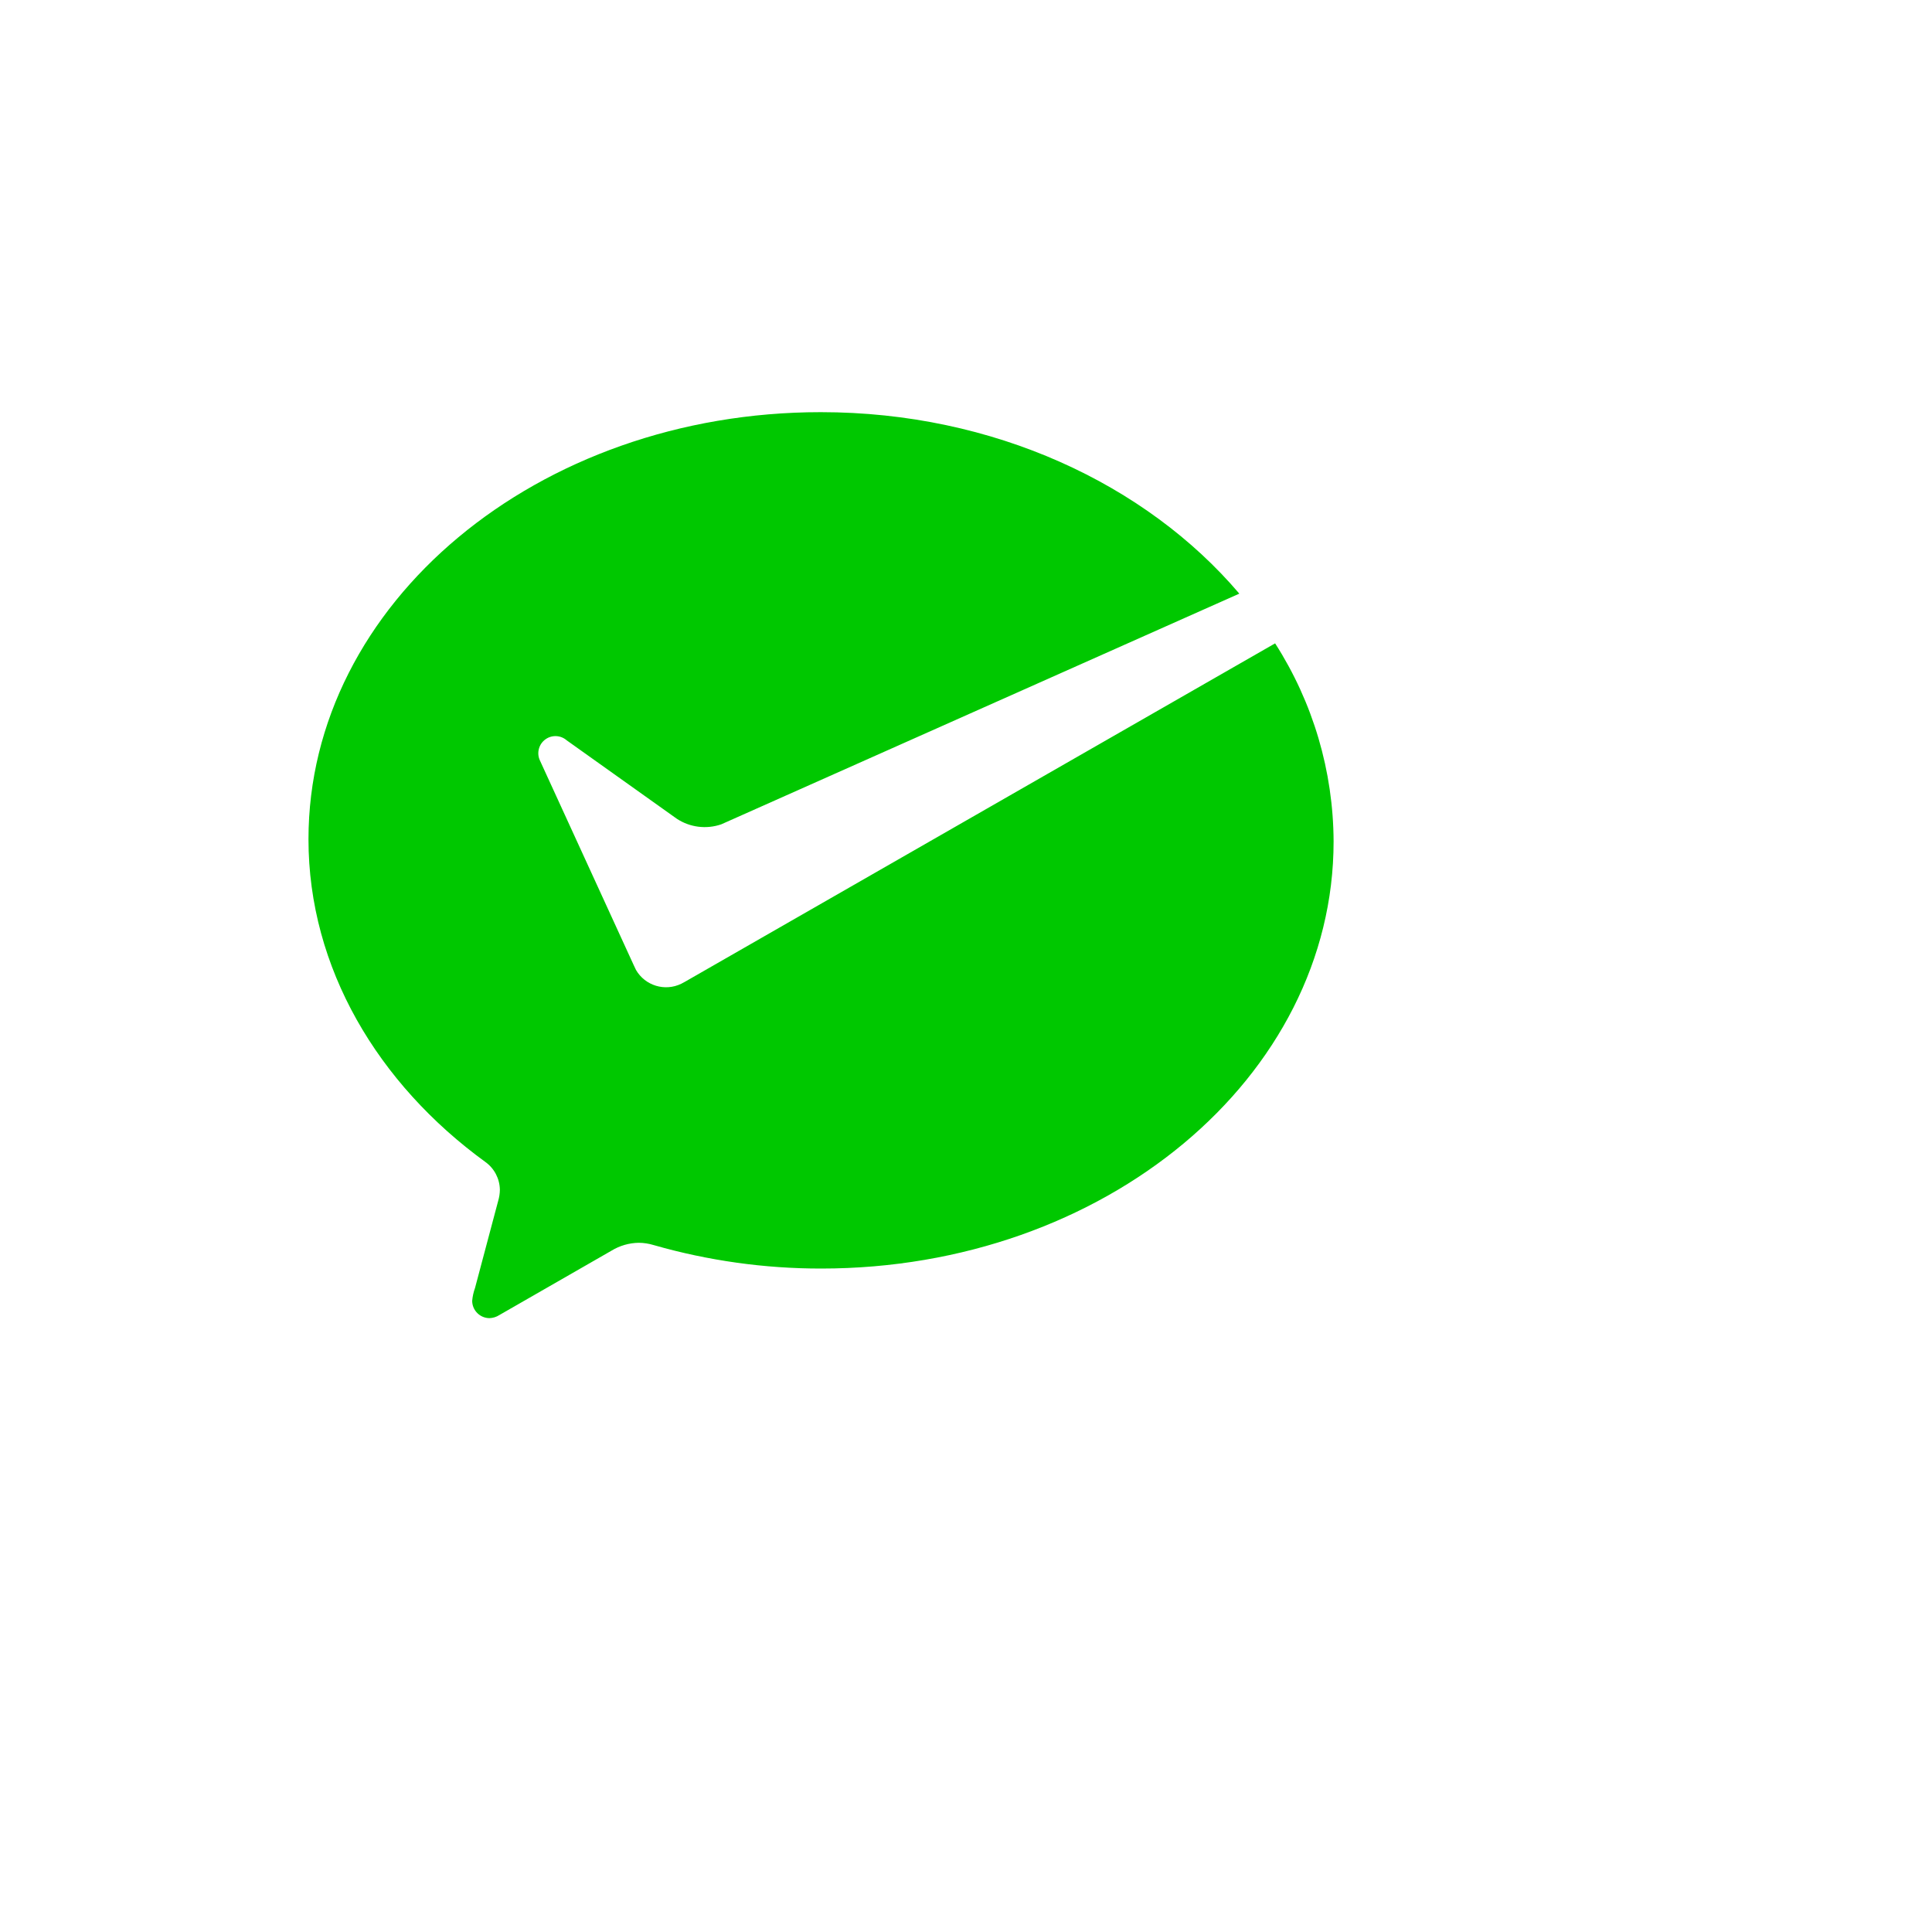
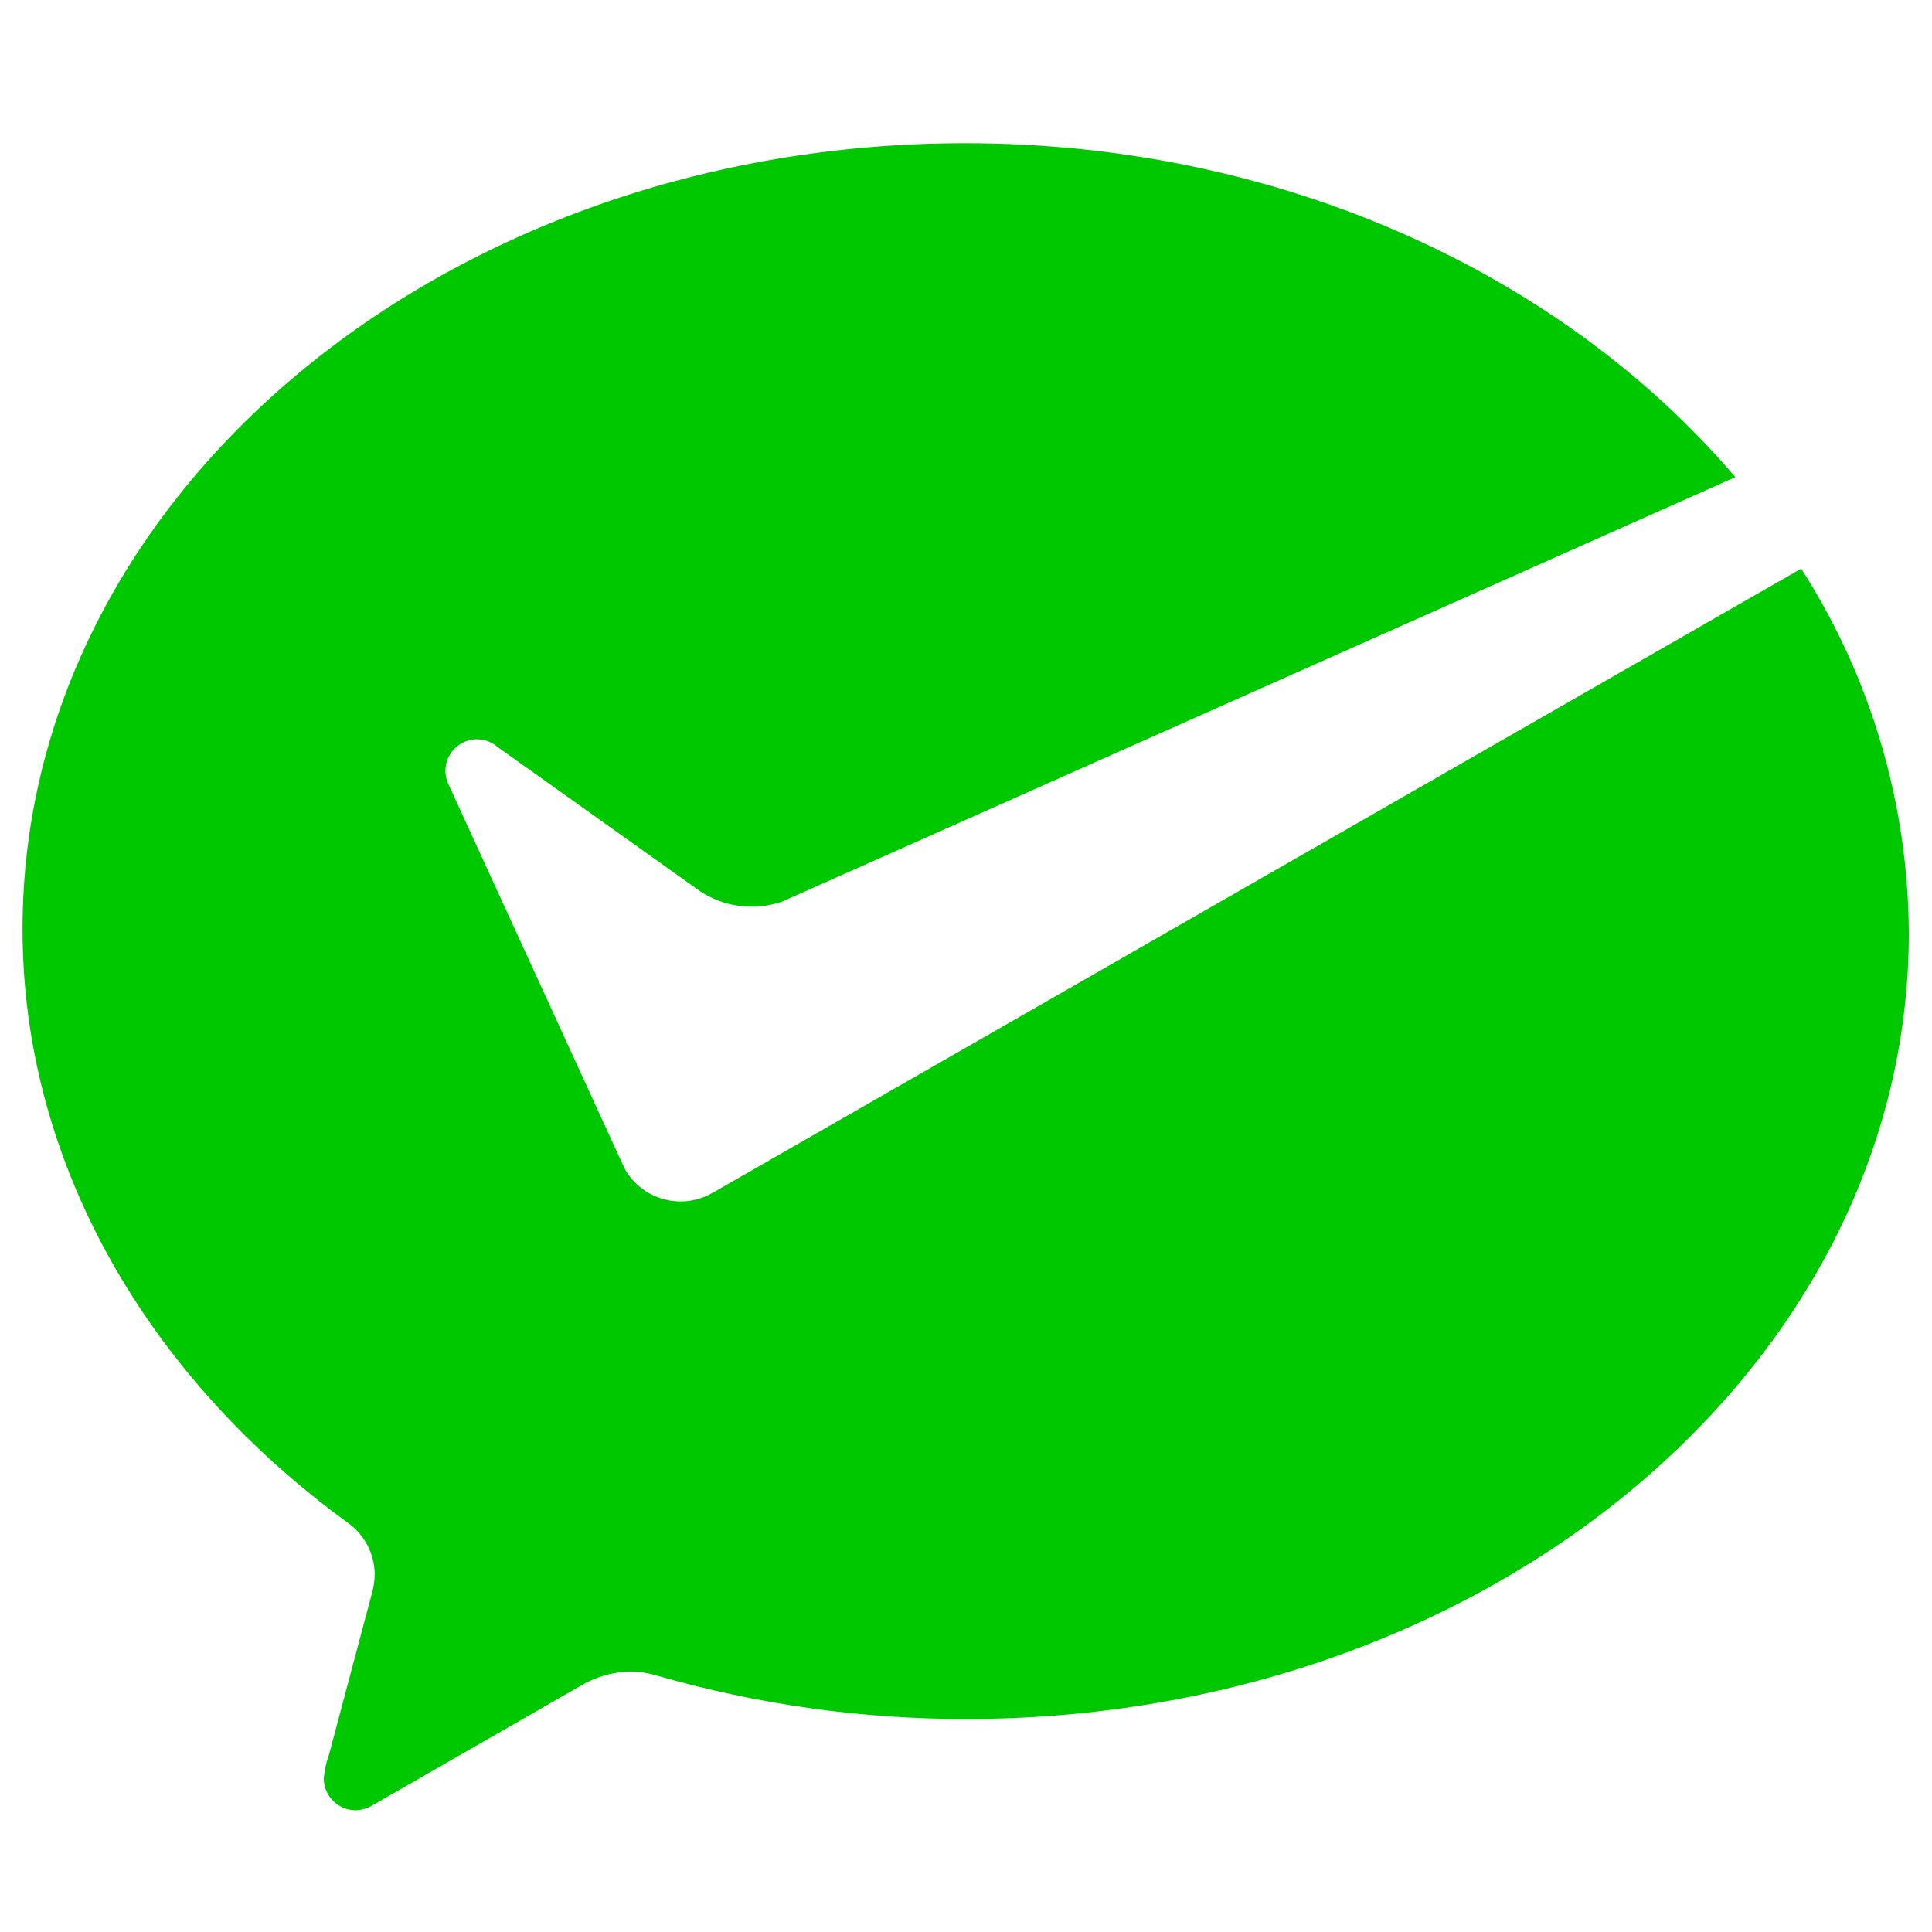
- <svg xmlns="http://www.w3.org/2000/svg" id="wechat-pay" data-name="WeChat Pay - 微信支付 Logo" viewBox="0 0 150 150">
-   <defs>
-     <style>.cls-1{fill:#00c800;}.cls-2{fill:#020202;}</style>
-   </defs>
-   <path class="cls-1" d="M52.89,76.38a2.7,2.7,0,0,1-3.51-1.07l-.18-.38L41.9,59A1.33,1.33,0,0,1,44,57.48l8.55,6.09A3.94,3.94,0,0,0,56,64L96.22,46.09C89,37.6,77.15,32,63.73,32c-22,0-39.78,14.85-39.78,33.16,0,10,5.4,19,13.74,25.06a2.7,2.7,0,0,1,1.12,2.16,3.16,3.16,0,0,1-.13.85L36.88,100a3.9,3.9,0,0,0-.22,1A1.35,1.35,0,0,0,38,102.34a1.5,1.5,0,0,0,.77-.24l8.71-5a4.17,4.17,0,0,1,2.11-.61,4.05,4.05,0,0,1,1.17.18,47.06,47.06,0,0,0,13,1.82c22,0,39.78-14.85,39.78-33.16A28.7,28.7,0,0,0,99,49.95L53.17,76.23Z" />
+ <svg xmlns="http://www.w3.org/2000/svg" id="wechat-pay" data-name="WeChat Pay" viewBox="0 0 150 150" width="150" height="150">
+   <path d="M 55,92.781 A 4.968,4.968 0 0 1 48.541,90.812 L 48.21,90.112 34.778,60.801 a 2.447,2.447 0 0 1 3.864,-2.797 l 15.732,11.206 a 7.25,7.25 0 0 0 6.348,0.791 L 134.729,37.046 C 121.444,21.424 99.639,11.119 74.946,11.119 c -40.481,0 -73.197,27.325 -73.197,61.016 0,18.4 9.936,34.961 25.282,46.112 a 4.968,4.968 0 0 1 2.061,3.974 5.815,5.815 0 0 1 -0.239,1.564 l -3.312,12.457 a 7.176,7.176 0 0 0 -0.405,1.84 2.484,2.484 0 0 0 2.466,2.466 2.76,2.76 0 0 0 1.417,-0.442 l 16.027,-9.2 a 7.673,7.673 0 0 1 3.882,-1.122 7.452,7.452 0 0 1 2.153,0.331 86.592,86.592 0 0 0 23.921,3.349 c 40.481,0 73.197,-27.325 73.197,-61.016 a 52.809,52.809 0 0 0 -8.354,-28.3 l -84.329,48.356 z" style="fill:#00c800;stroke-width:1.84" />
</svg>
